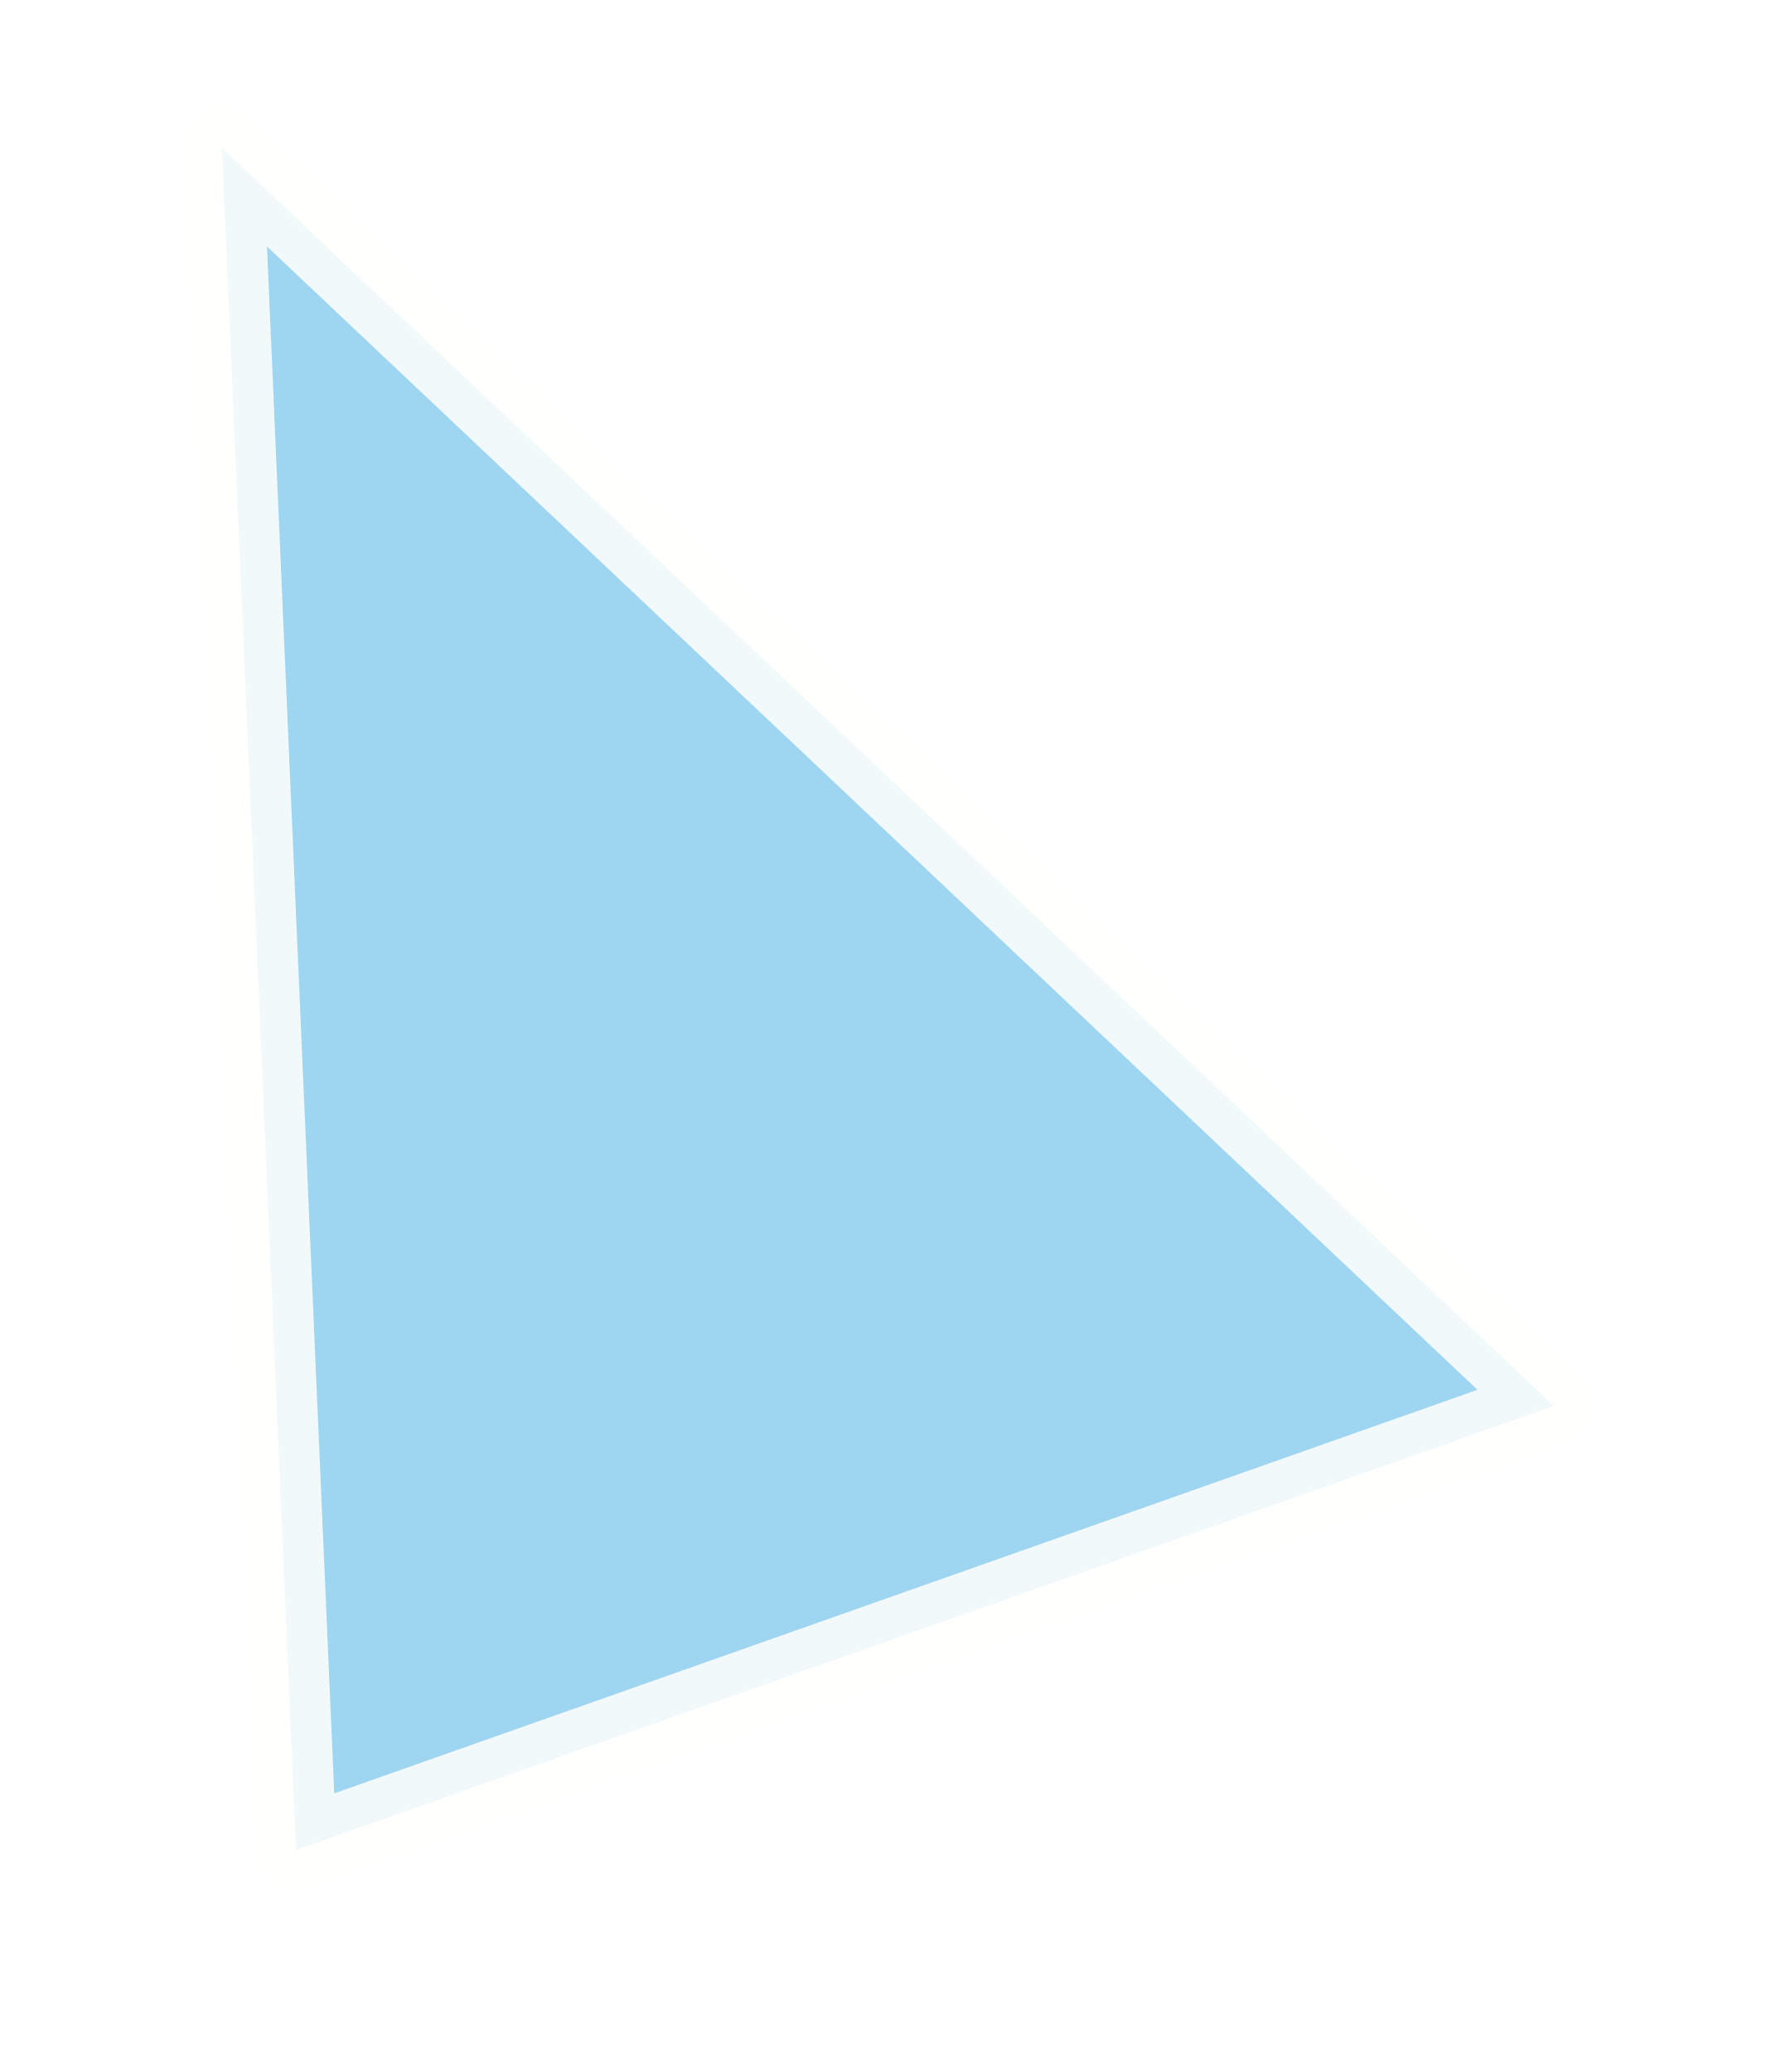
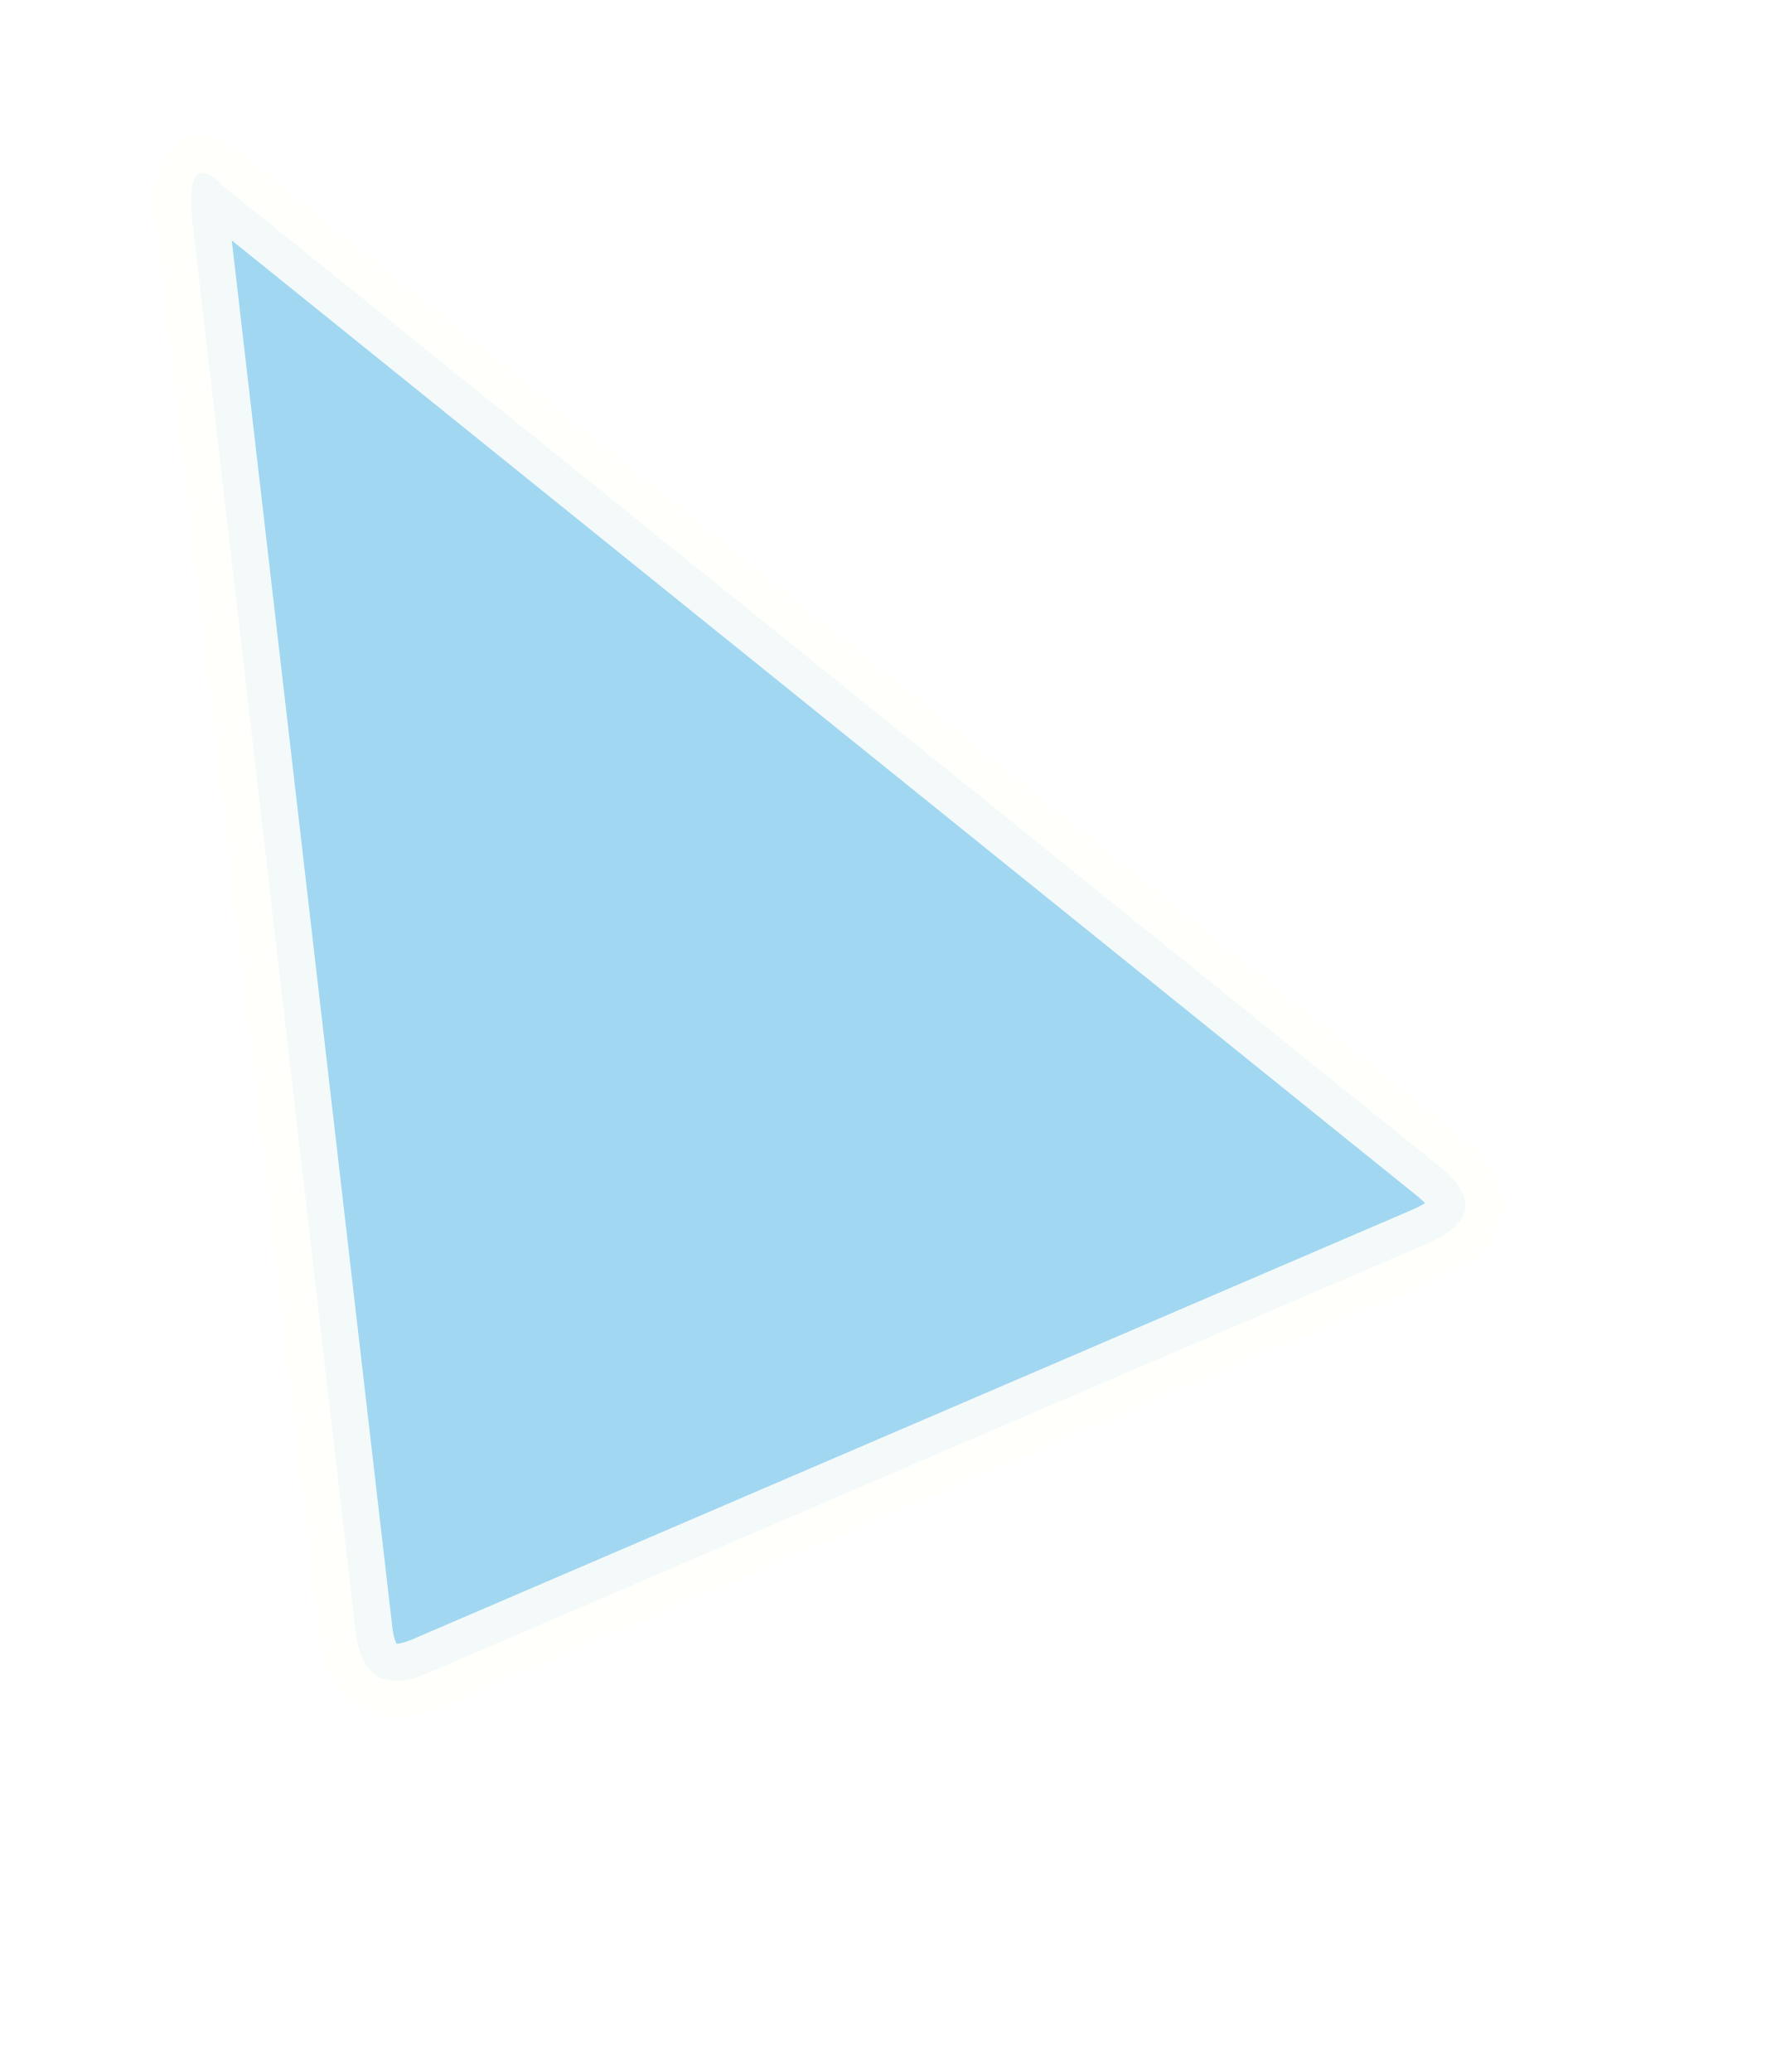
<svg xmlns="http://www.w3.org/2000/svg" width="24" height="28" viewBox="0 0 24 28">
-   <path d="M3 2L21 19L4 25Z" fill="#8DCEEF" fill-opacity=".84" stroke="#fffffc" stroke-opacity=".85" stroke-width="1.1" stroke-linejoin="round" />
+   <path d="M3 2.5Q2.5 2 2.6 3L4.8 22Q4.9 23 5.8 22.6L19.3 16.8Q20.2 16.4 19.5 15.8Z" fill="#8DCEEF" fill-opacity=".82" stroke="#fffffc" stroke-opacity=".88" stroke-width="1" stroke-linejoin="round" />
</svg>
